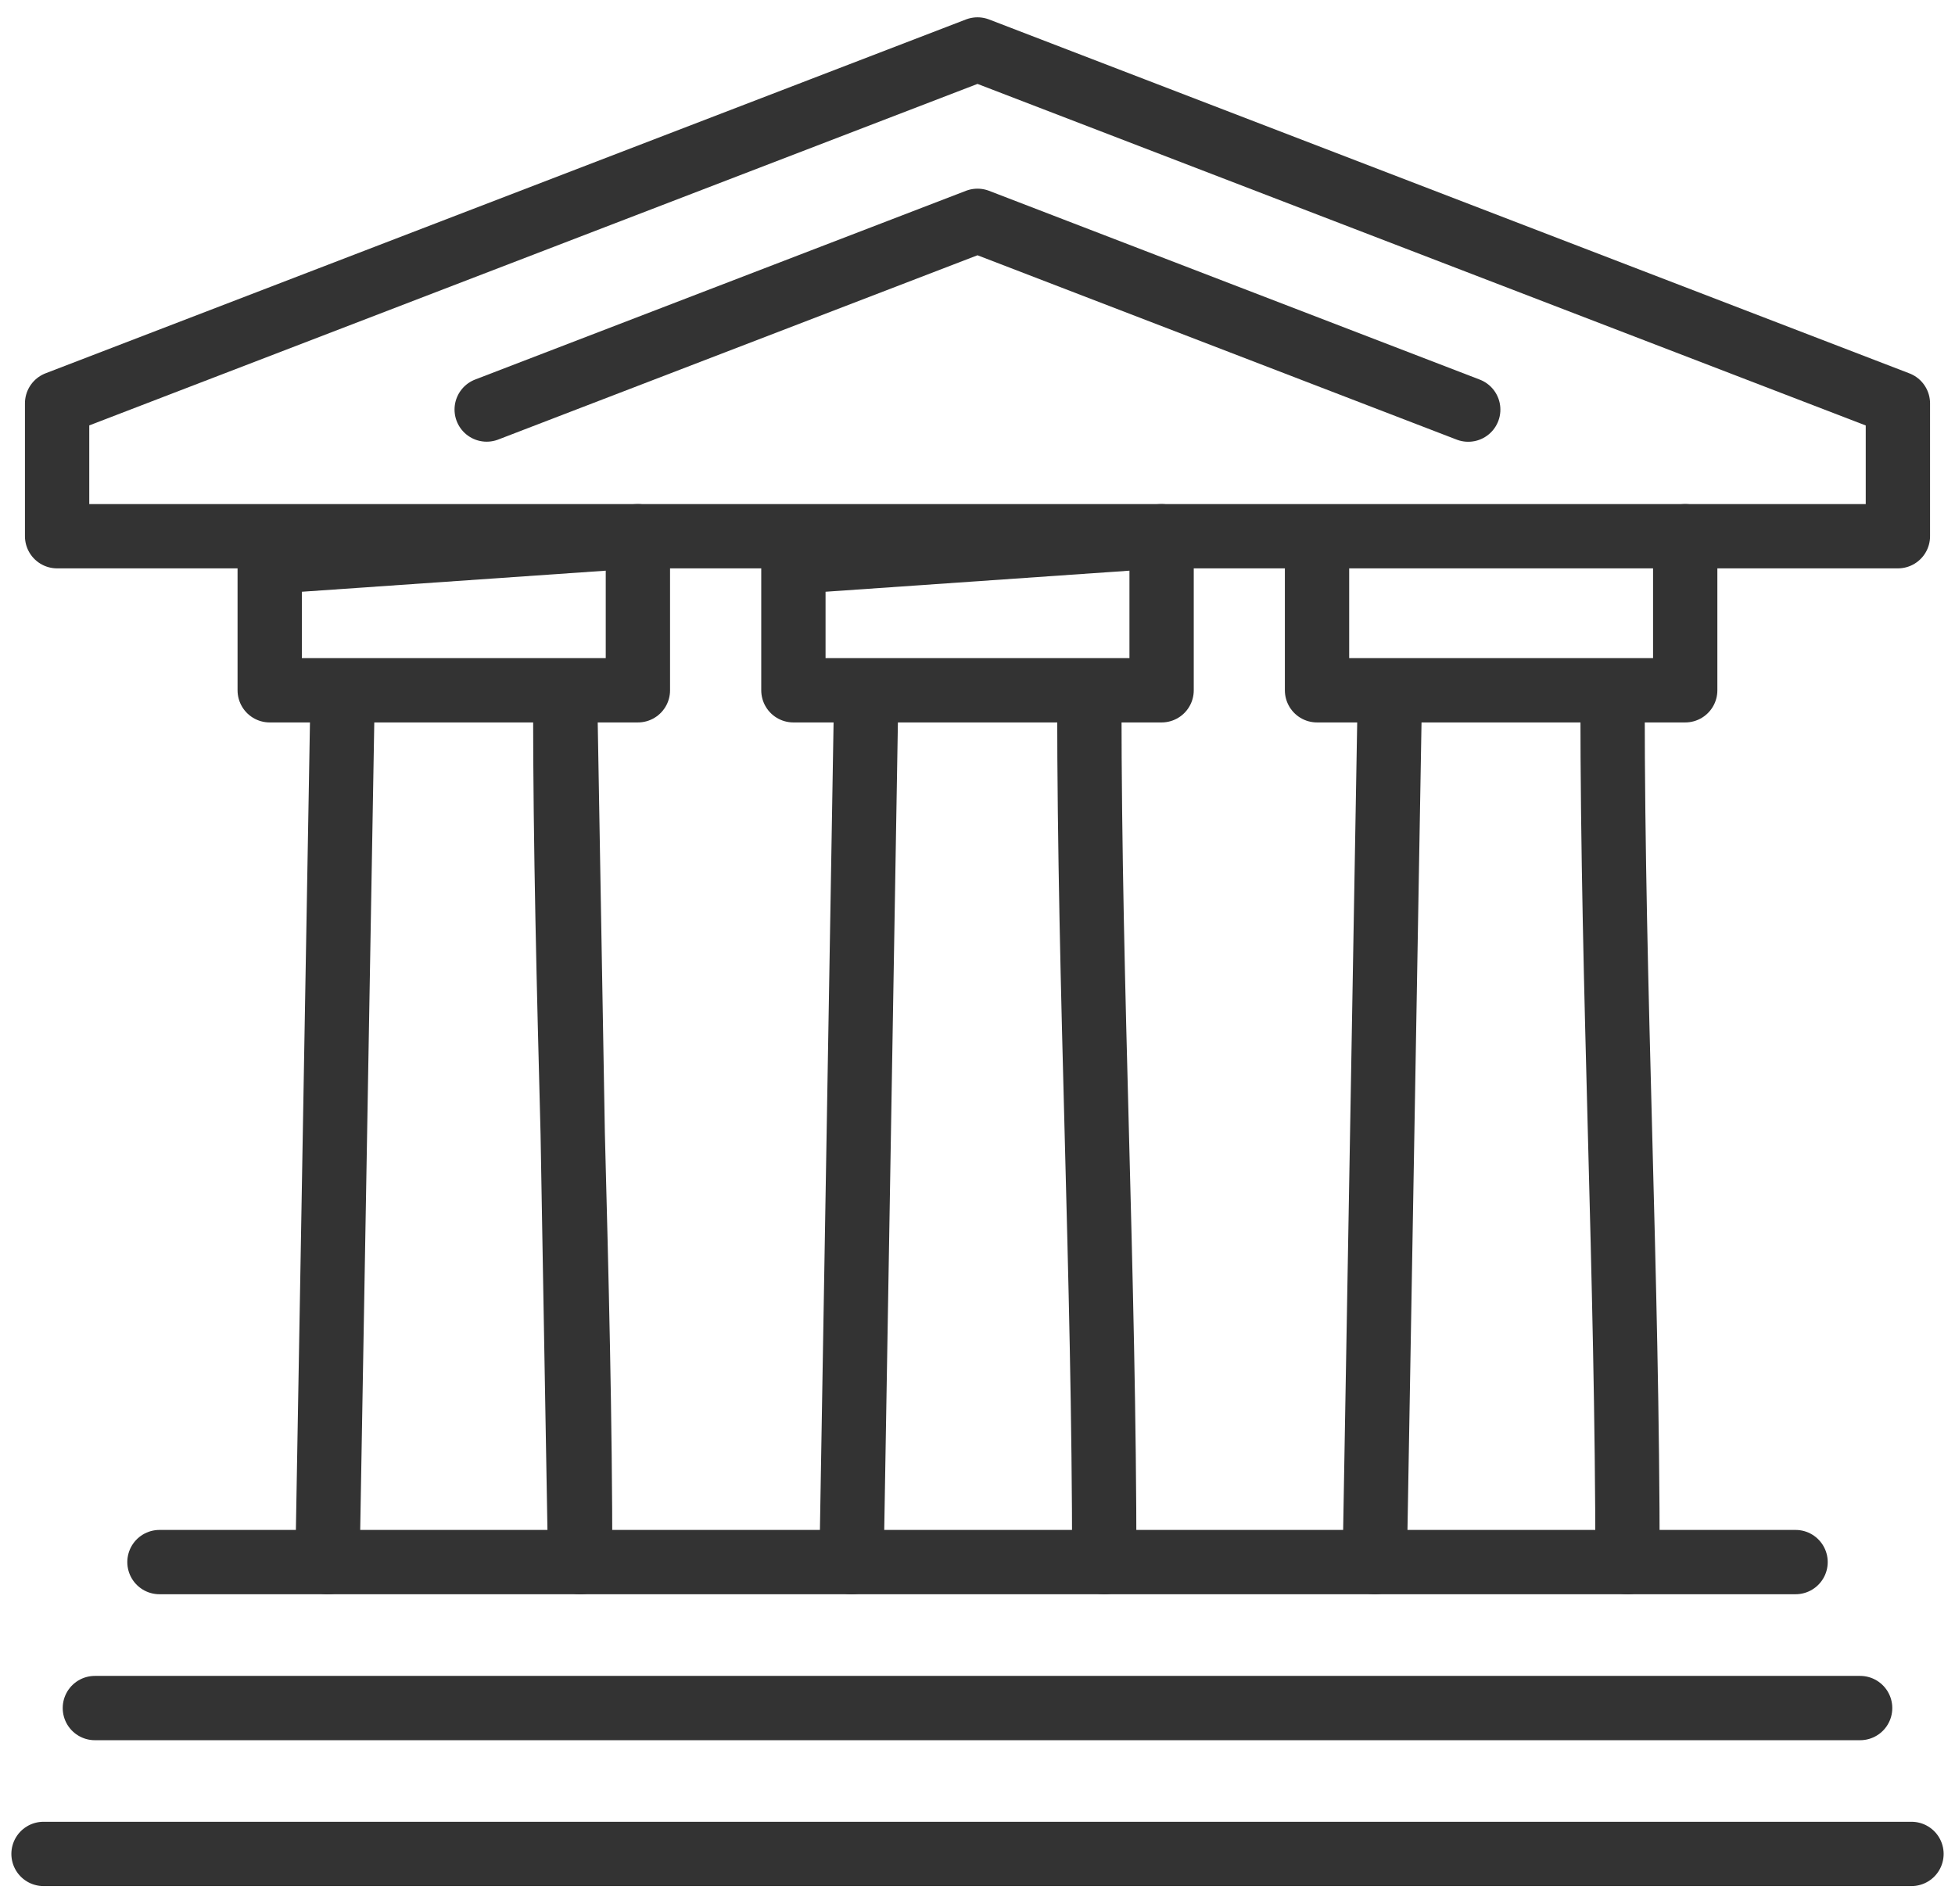
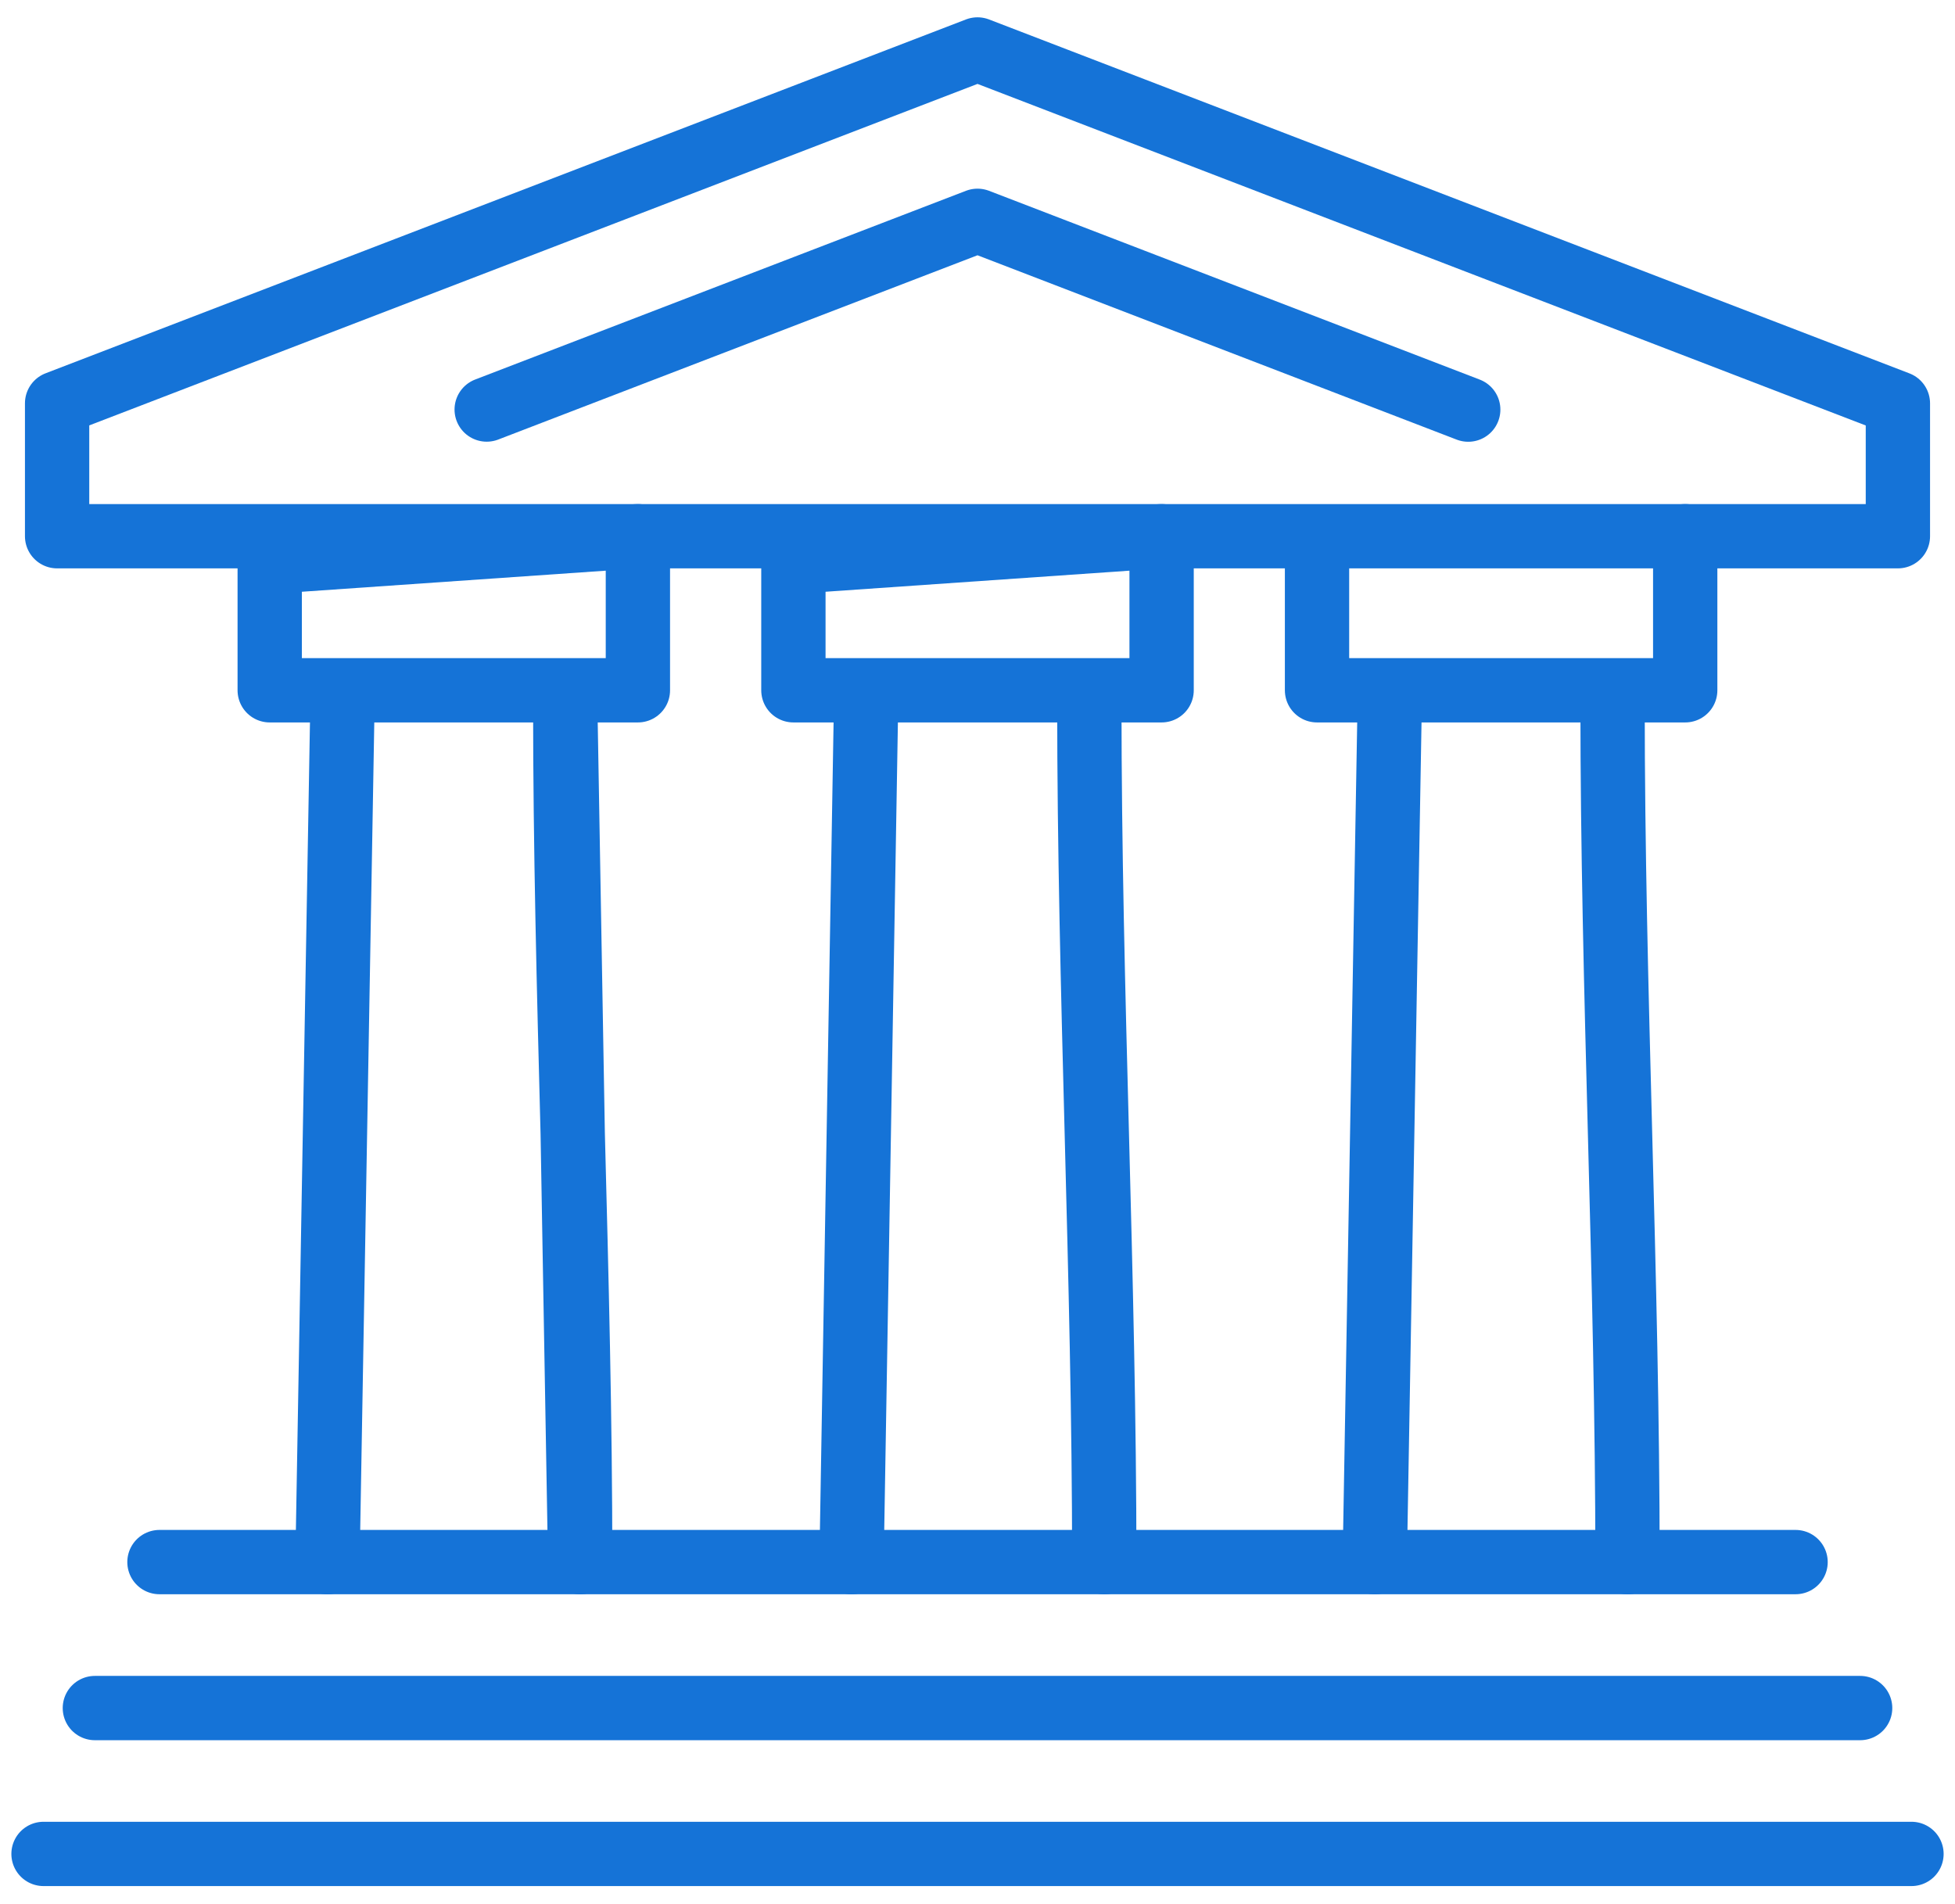
<svg xmlns="http://www.w3.org/2000/svg" width="76" height="74" viewBox="0 0 76 74" fill="none">
-   <path d="M6.199 60.731H69.802" stroke="#333333" stroke-width="2.5" stroke-linecap="round" stroke-linejoin="round" />
-   <path d="M3.688 66.406H72.312" stroke="#333333" stroke-width="2.5" stroke-linecap="round" stroke-linejoin="round" />
-   <path d="M1.692 72.077H74.308" stroke="#333333" stroke-width="2.5" stroke-linecap="round" stroke-linejoin="round" />
-   <path d="M62.688 27.394C62.688 38.508 63.269 49.621 63.269 60.734M13.312 27.394L12.731 60.734L13.312 27.394ZM21.974 27.394C21.974 38.508 22.554 49.621 22.554 60.734L21.974 27.394ZM54.023 27.394L53.443 60.734L54.023 27.394Z" stroke="#333333" stroke-width="2.5" stroke-linecap="round" stroke-linejoin="round" />
-   <path d="M73.78 15.683L38 1.923L2.22 15.68V20.847H73.78V15.683Z" stroke="#333333" stroke-width="2.5" stroke-linecap="round" stroke-linejoin="round" />
-   <path d="M42.348 27.394C42.348 38.508 42.928 49.621 42.928 60.734M33.667 27.394L33.103 60.734L33.667 27.394Z" stroke="#333333" stroke-width="2.5" stroke-linecap="round" stroke-linejoin="round" />
-   <path d="M57.077 15.925L38 8.585L18.92 15.922" stroke="#333333" stroke-width="2.5" stroke-linecap="round" stroke-linejoin="round" />
-   <path d="M51.199 21.84V26.837H65.512V20.847M30.843 21.84V26.837H45.157V20.847L30.843 21.84ZM10.485 21.84V26.837H24.798V20.847L10.485 21.84Z" stroke="#333333" stroke-width="2.5" stroke-linecap="round" stroke-linejoin="round" />
+   <path d="M6.199 60.731H69.802" stroke="#1573D7" stroke-width="2.5" stroke-linecap="round" stroke-linejoin="round" />
+   <path d="M3.688 66.406H72.312" stroke="#1573D7" stroke-width="2.5" stroke-linecap="round" stroke-linejoin="round" />
+   <path d="M1.692 72.077H74.308" stroke="#1573D7" stroke-width="2.5" stroke-linecap="round" stroke-linejoin="round" />
+   <path d="M62.688 27.394C62.688 38.508 63.269 49.621 63.269 60.734M13.312 27.394L12.731 60.734L13.312 27.394ZM21.974 27.394C21.974 38.508 22.554 49.621 22.554 60.734L21.974 27.394ZM54.023 27.394L53.443 60.734L54.023 27.394Z" stroke="#1573D7" stroke-width="2.5" stroke-linecap="round" stroke-linejoin="round" />
+   <path d="M73.78 15.683L38 1.923L2.22 15.68V20.847H73.78V15.683Z" stroke="#1573D7" stroke-width="2.5" stroke-linecap="round" stroke-linejoin="round" />
+   <path d="M42.348 27.394C42.348 38.508 42.928 49.621 42.928 60.734M33.667 27.394L33.103 60.734L33.667 27.394Z" stroke="#1573D7" stroke-width="2.5" stroke-linecap="round" stroke-linejoin="round" />
+   <path d="M57.077 15.925L38 8.585L18.92 15.922" stroke="#1573D7" stroke-width="2.5" stroke-linecap="round" stroke-linejoin="round" />
+   <path d="M51.199 21.84V26.837H65.512V20.847M30.843 21.84V26.837H45.157V20.847L30.843 21.84ZM10.485 21.84V26.837H24.798V20.847L10.485 21.84Z" stroke="#1573D7" stroke-width="2.5" stroke-linecap="round" stroke-linejoin="round" />
</svg>
